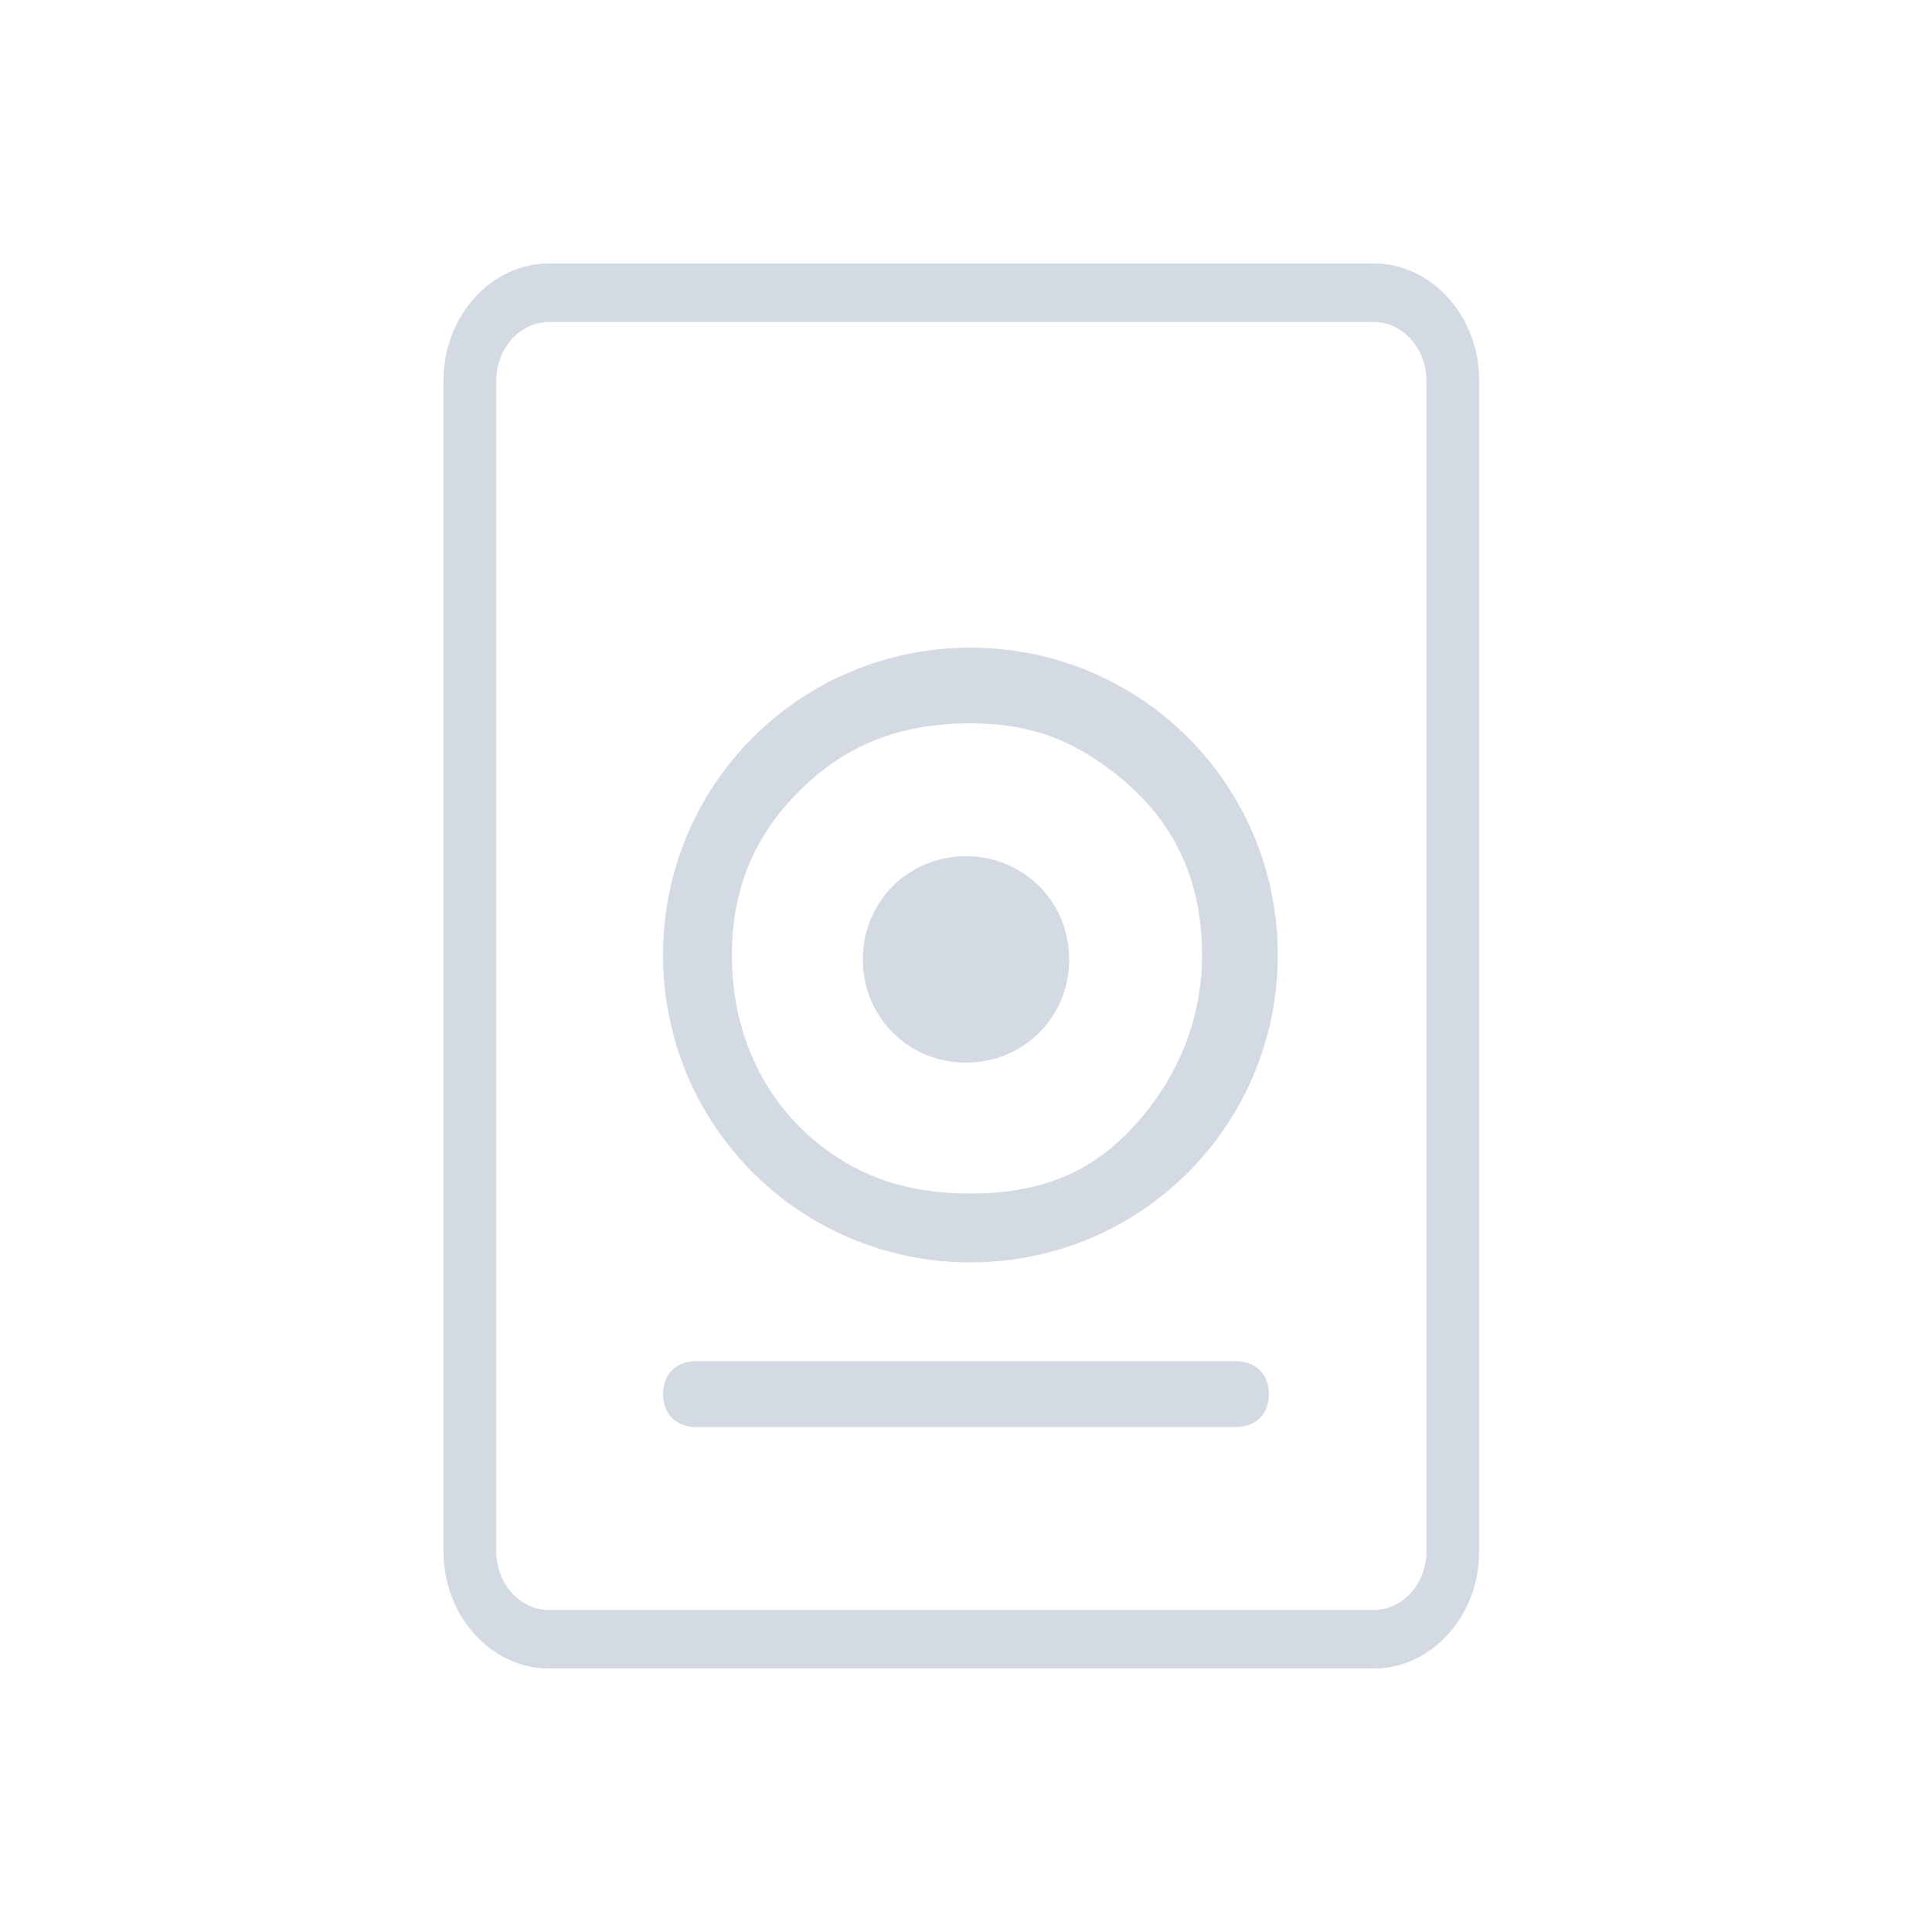
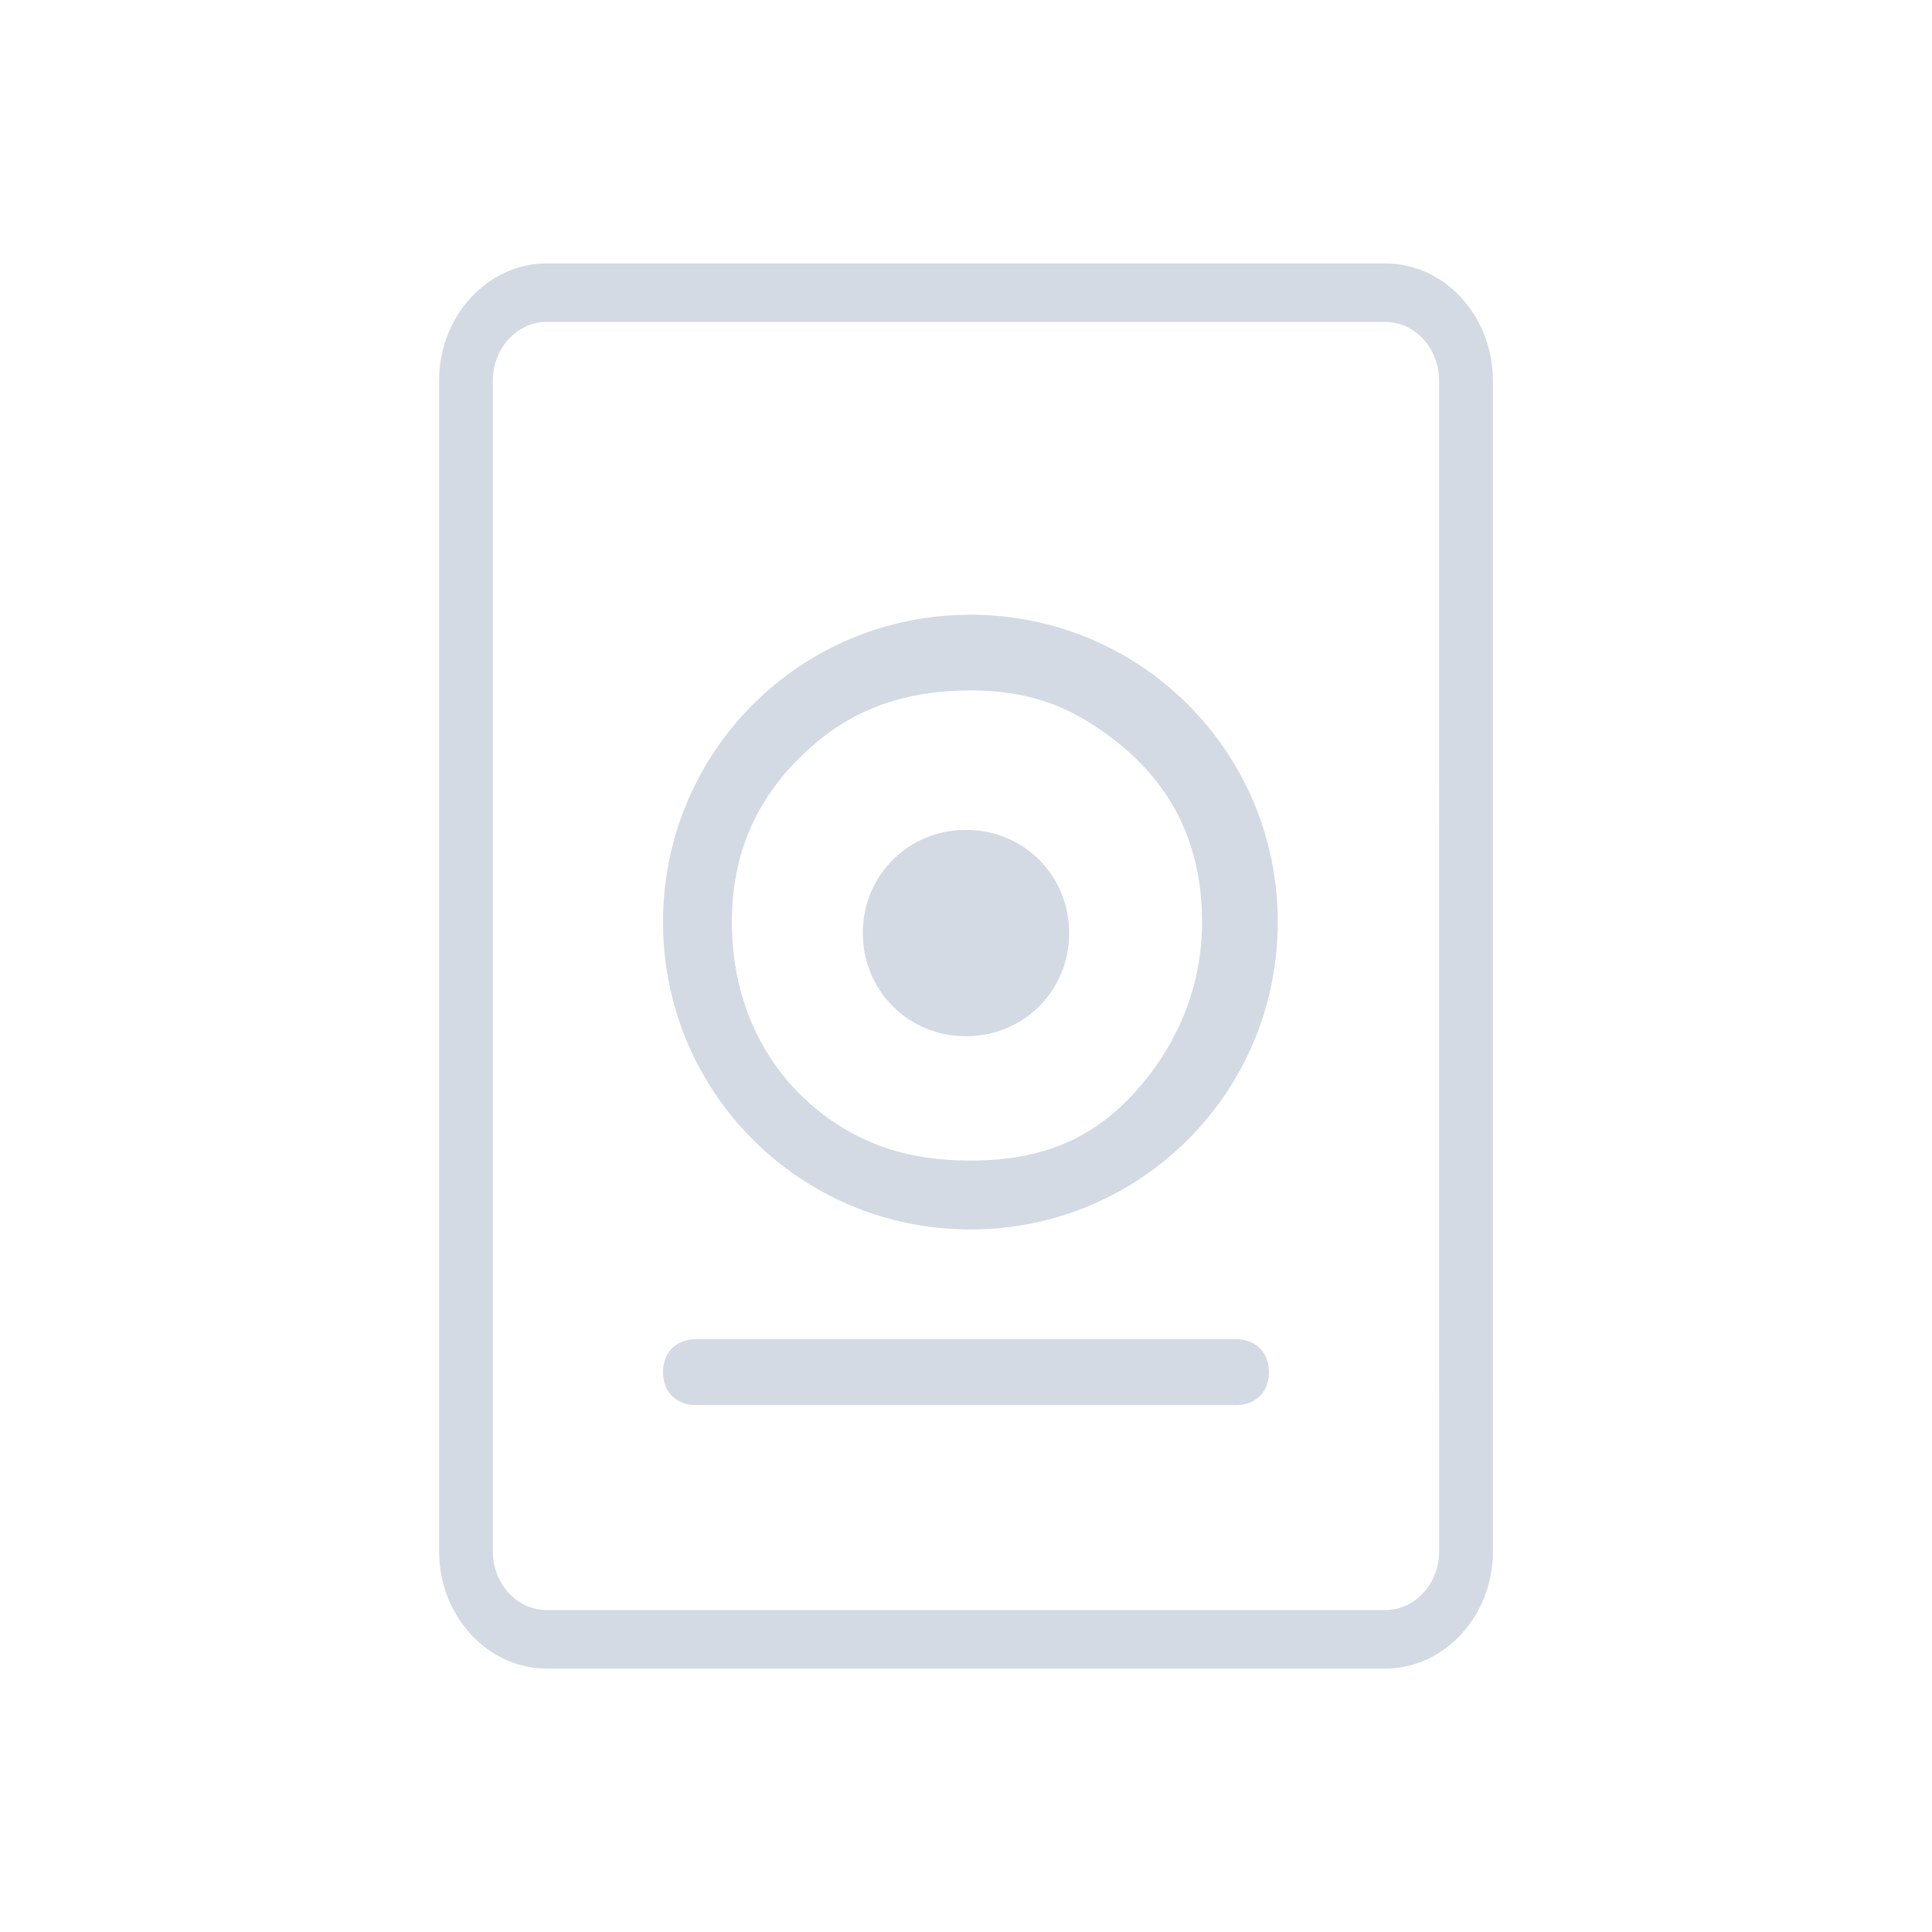
<svg xmlns="http://www.w3.org/2000/svg" id="svg7384" width="22" height="22" enable-background="new" version="1.1">
  <defs id="defs7386">
    <style id="current-color-scheme" type="text/css">.ColorScheme-Text { color:#dedede; } .ColorScheme-Highlight { color:#5294e2; } .ColorScheme-ButtonBackground { color:#dedede; }</style>
  </defs>
  <g id="g23" fill="#dedede" />
  <g id="disk-quota">
    <path id="path19" d="M 0,0 H 22 V 22 H 0 Z" opacity="0" />
-     <path d="M 15.641,3 H 6.253 C 5.592,3 5.05,3.6 5.05,4.333 V 17.667 C 5.05,18.4 5.592,19 6.253,19 H 15.641 c 0.662,0 1.203,-0.6 1.203,-1.333 V 4.333 C 16.844,3.6 16.303,3 15.641,3 Z m 0.602,14.667 c 0,0.367 -0.271,0.667 -0.602,0.667 H 6.253 c -0.331,0 -0.602,-0.3 -0.602,-0.667 V 4.333 c 0,-0.367 0.271,-0.667 0.602,-0.667 H 15.641 c 0.331,0 0.602,0.3 0.602,0.667 z" id="path2" style="fill:#d3dae3;fill-opacity:1;stroke-width:0.317" />
-     <path d="m 11.05,7.375 c -1.939,0 -3.5,1.561 -3.5,3.5 0,1.939 1.561,3.5 3.5,3.5 1.939,0 3.5,-1.561 3.5,-3.5 0,-1.939 -1.561,-3.5 -3.5,-3.5 z m 0,6.216 c -0.711,0 -1.229,-0.186 -1.679,-0.527 C 8.757,12.598 8.334,11.843 8.334,10.875 8.334,9.983 8.7,9.36 9.226,8.89 9.69,8.475 10.263,8.237 11.05,8.237 c 0.716,0 1.173,0.207 1.625,0.553 0.608,0.466 1.013,1.122 1.013,2.085 0,0.745 -0.288,1.37 -0.672,1.831 C 12.547,13.27 11.973,13.591 11.05,13.591 Z" id="path4" style="fill:#d3dae3;fill-opacity:1;stroke-width:0.236" />
-     <path d="m 11,9.75 c -0.657,0 -1.175,0.518 -1.175,1.175 0,0.657 0.518,1.175 1.175,1.175 0.657,0 1.175,-0.518 1.175,-1.175 C 12.175,10.268 11.657,9.75 11,9.75 Z m 0.016,1.175 z" id="path6" style="fill:#d3dae3;fill-opacity:1;stroke-width:0.346" />
-     <path d="m 7.925,16.25 h 6.15 C 14.3,16.25 14.45,16.1 14.45,15.875 14.45,15.65 14.3,15.5 14.075,15.5 H 7.925 C 7.7,15.5 7.55,15.65 7.55,15.875 7.55,16.1 7.7,16.25 7.925,16.25 Z" id="path10" style="fill:#d3dae3;fill-opacity:1;stroke-width:0.375" />
+     <path d="M 15.776,3 H 6.224 C 5.551,3 5,3.6 5,4.333 V 17.667 C 5,18.4 5.551,19 6.224,19 H 15.776 C 16.449,19 17,18.4 17,17.667 V 4.333 C 17,3.6 16.449,3 15.776,3 Z m 0.612,14.667 c 0,0.367 -0.276,0.667 -0.612,0.667 H 6.224 c -0.337,0 -0.612,-0.3 -0.612,-0.667 V 4.333 c 0,-0.367 0.276,-0.667 0.612,-0.667 h 9.551 c 0.337,0 0.612,0.3 0.612,0.667 z" id="path2" style="fill:#d3dae3;fill-opacity:1;stroke-width:0.319" />
+     <path d="m 11.05,7 c -1.939,0 -3.5,1.561 -3.5,3.5 0,1.939 1.561,3.5 3.5,3.5 1.939,0 3.5,-1.561 3.5,-3.5 0,-1.939 -1.561,-3.5 -3.5,-3.5 z m 0,6.216 c -0.711,0 -1.229,-0.186 -1.679,-0.527 C 8.757,12.223 8.334,11.468 8.334,10.5 8.334,9.608 8.7,8.985 9.226,8.515 9.69,8.1 10.263,7.862 11.05,7.862 c 0.716,0 1.173,0.207 1.625,0.553 0.608,0.466 1.013,1.122 1.013,2.085 0,0.745 -0.288,1.37 -0.672,1.831 C 12.547,12.895 11.973,13.216 11.05,13.216 Z" id="path4" style="fill:#d3dae3;fill-opacity:1;stroke-width:0.236" />
+     <path d="m 11,9.45 c -0.657,0 -1.175,0.518 -1.175,1.175 0,0.657 0.518,1.175 1.175,1.175 0.657,0 1.175,-0.518 1.175,-1.175 C 12.175,9.968 11.657,9.45 11,9.45 Z m 0.016,1.175 z" id="path6" style="fill:#d3dae3;fill-opacity:1;stroke-width:0.346" />
+     <path d="m 7.925,16 h 6.15 C 14.3,16 14.45,15.85 14.45,15.625 14.45,15.4 14.3,15.25 14.075,15.25 H 7.925 C 7.7,15.25 7.55,15.4 7.55,15.625 7.55,15.85 7.7,16 7.925,16 Z" id="path10" style="fill:#d3dae3;fill-opacity:1;stroke-width:0.375" />
  </g>
  <g id="disk-quota-high">
    <path id="path19-6-0" d="m 59.094,0.032 h 22 V 22.032 h -22 z" opacity="0" />
    <path d="m 74.735,3.032 h -9.387 c -0.662,0 -1.203,0.6 -1.203,1.333 V 17.699 c 0,0.733 0.542,1.333 1.203,1.333 h 9.387 c 0.662,0 1.203,-0.6 1.203,-1.333 V 4.366 c 0,-0.733 -0.542,-1.333 -1.203,-1.333 z m 0.602,14.667 c 0,0.367 -0.271,0.667 -0.602,0.667 h -9.387 c -0.331,0 -0.602,-0.3 -0.602,-0.667 V 4.366 c 0,-0.367 0.271,-0.667 0.602,-0.667 h 9.387 c 0.331,0 0.602,0.3 0.602,0.667 z" id="path2-7-9" style="fill:#d3dae3;fill-opacity:1;stroke-width:0.317" />
    <path d="m 70.144,7.407 c -1.939,0 -3.5,1.561 -3.5,3.5 0,1.939 1.561,3.5 3.5,3.5 1.939,0 3.5,-1.561 3.5,-3.5 0,-1.939 -1.561,-3.5 -3.5,-3.5 z m 0,6.293 c -0.885,0 -1.535,-0.31 -2.026,-0.848 -0.44,-0.483 -0.768,-1.151 -0.768,-1.945 0,-0.952 0.436,-1.722 1.052,-2.211 0.471,-0.374 1.014,-0.583 1.742,-0.583 0.901,0 1.562,0.321 2.053,0.878 0.424,0.481 0.74,1.138 0.74,1.915 0,0.899 -0.406,1.645 -0.975,2.139 -0.479,0.416 -1.051,0.654 -1.818,0.654 z" id="path4-5-3" style="fill:#ff6600;fill-opacity:1;stroke-width:0.236" />
    <path d="m 70.094,9.782 c -0.657,0 -1.175,0.518 -1.175,1.175 0,0.657 0.518,1.175 1.175,1.175 0.657,0 1.175,-0.518 1.175,-1.175 0,-0.657 -0.518,-1.175 -1.175,-1.175 z m 0,1.659 c -0.276,0 -0.484,-0.207 -0.484,-0.484 0,-0.276 0.207,-0.484 0.484,-0.484 0.276,0 0.484,0.207 0.484,0.484 0,0.276 -0.207,0.484 -0.484,0.484 z" id="path6-3-6" style="fill:#ff6600;fill-opacity:1;stroke-width:0.346" />
    <path d="m 67.019,16.282 h 6.15 c 0.225,0 0.375,-0.15 0.375,-0.375 0,-0.225 -0.15,-0.375 -0.375,-0.375 h -6.15 c -0.225,0 -0.375,0.15 -0.375,0.375 0,0.225 0.15,0.375 0.375,0.375 z" id="path10-6-6" style="fill:#ff6600;fill-opacity:1;stroke-width:0.375" />
  </g>
  <g id="disk-quota-critical">
    <path id="path19-6-0-9" d="M 86.056,0.08 H 108.056 V 22.08 H 86.056 Z" opacity="0" />
    <path d="m 101.697,3.08 h -9.387 c -0.662,0 -1.203,0.6 -1.203,1.333 V 17.747 c 0,0.733 0.542,1.333 1.203,1.333 h 9.387 c 0.662,0 1.203,-0.6 1.203,-1.333 V 4.413 c 0,-0.733 -0.542,-1.333 -1.203,-1.333 z m 0.602,14.667 c 0,0.367 -0.271,0.667 -0.602,0.667 h -9.387 c -0.331,0 -0.602,-0.3 -0.602,-0.667 V 4.413 c 0,-0.367 0.271,-0.667 0.602,-0.667 h 9.387 c 0.331,0 0.602,0.3 0.602,0.667 z" id="path2-7-9-2" style="fill:#d3dae3;fill-opacity:1;stroke-width:0.317" />
    <path d="m 97.106,7.455 c -1.939,0 -3.5,1.561 -3.5,3.5 0,1.939 1.561,3.5 3.5,3.5 1.939,0 3.5,-1.561 3.5,-3.5 0,-1.939 -1.561,-3.5 -3.5,-3.5 z m 0,6.294 c -0.818,0 -1.424,-0.265 -1.911,-0.73 -0.512,-0.49 -0.883,-1.203 -0.883,-2.063 0,-0.896 0.395,-1.632 0.947,-2.123 0.482,-0.429 1.064,-0.671 1.847,-0.671 0.829,0 1.442,0.271 1.929,0.748 0.5,0.489 0.864,1.195 0.864,2.045 0,0.815 -0.347,1.504 -0.821,1.994 -0.489,0.506 -1.119,0.8 -1.972,0.8 z" id="path4-5-3-0" style="fill:#ff0066;fill-opacity:1;stroke-width:0.236" />
    <path d="m 97.056,9.83 c -0.657,0 -1.175,0.518 -1.175,1.175 0,0.657 0.518,1.175 1.175,1.175 0.657,0 1.175,-0.518 1.175,-1.175 0,-0.657 -0.518,-1.175 -1.175,-1.175 z m 0,1.659 c -0.276,0 -0.484,-0.207 -0.484,-0.484 0,-0.276 0.207,-0.484 0.484,-0.484 0.276,0 0.484,0.207 0.484,0.484 0,0.276 -0.207,0.484 -0.484,0.484 z" id="path6-3-6-2" style="fill:#ff0066;fill-opacity:1;stroke-width:0.346" />
    <path d="m 93.981,16.33 h 6.15 c 0.225,0 0.375,-0.15 0.375,-0.375 0,-0.225 -0.15,-0.375 -0.375,-0.375 h -6.15 c -0.225,0 -0.375,0.15 -0.375,0.375 0,0.225 0.15,0.375 0.375,0.375 z" id="path10-6-6-7" style="fill:#ff0066;fill-opacity:1;stroke-width:0.375" />
  </g>
  <g id="disk-quota-low">
    <path id="path19-6" d="m 32.063,0.031 h 22 v 22 h -22 z" opacity="0" />
    <path d="M 47.704,3.031 H 38.316 C 37.655,3.031 37.113,3.631 37.113,4.364 V 17.698 c 0,0.733 0.542,1.333 1.203,1.333 h 9.387 c 0.662,0 1.203,-0.6 1.203,-1.333 V 4.364 C 48.907,3.631 48.366,3.031 47.704,3.031 Z m 0.602,14.667 c 0,0.367 -0.271,0.667 -0.602,0.667 h -9.387 c -0.331,0 -0.602,-0.3 -0.602,-0.667 V 4.364 c 0,-0.367 0.271,-0.667 0.602,-0.667 h 9.387 c 0.331,0 0.602,0.3 0.602,0.667 z" id="path2-7" style="fill:#d3dae3;fill-opacity:1;stroke-width:0.317" />
    <path d="m 43.113,7.406 c -1.939,0 -3.5,1.561 -3.5,3.5 0,1.939 1.561,3.5 3.5,3.5 1.939,0 3.5,-1.561 3.5,-3.5 0,-1.939 -1.561,-3.5 -3.5,-3.5 z m 0,6.294 c -0.846,0 -1.544,-0.346 -2.033,-0.861 C 40.598,12.331 40.319,11.739 40.319,10.906 c 0,-0.969 0.518,-1.762 1.147,-2.258 0.461,-0.364 0.909,-0.569 1.619,-0.569 0.883,0 1.554,0.33 2.065,0.887 0.461,0.502 0.807,1.188 0.807,1.984 0,0.824 -0.262,1.367 -0.759,1.866 -0.502,0.504 -1.242,0.883 -2.086,0.883 z" id="path4-5" style="fill:#009696;fill-opacity:1;stroke-width:0.236" />
    <path d="m 43.063,9.781 c -0.657,0 -1.175,0.518 -1.175,1.175 0,0.657 0.518,1.175 1.175,1.175 0.657,0 1.175,-0.518 1.175,-1.175 0,-0.657 -0.518,-1.175 -1.175,-1.175 z m 0,1.659 c -0.276,0 -0.484,-0.207 -0.484,-0.484 0,-0.276 0.207,-0.484 0.484,-0.484 0.276,0 0.484,0.207 0.484,0.484 0,0.276 -0.207,0.484 -0.484,0.484 z" id="path6-3" style="fill:#009696;fill-opacity:1;stroke-width:0.346" />
    <path d="m 39.988,16.281 h 6.15 c 0.225,0 0.375,-0.15 0.375,-0.375 0,-0.225 -0.15,-0.375 -0.375,-0.375 h -6.15 c -0.225,0 -0.375,0.15 -0.375,0.375 0,0.225 0.15,0.375 0.375,0.375 z" id="path10-6" style="fill:#009696;fill-opacity:1;stroke-width:0.375" />
  </g>
</svg>
